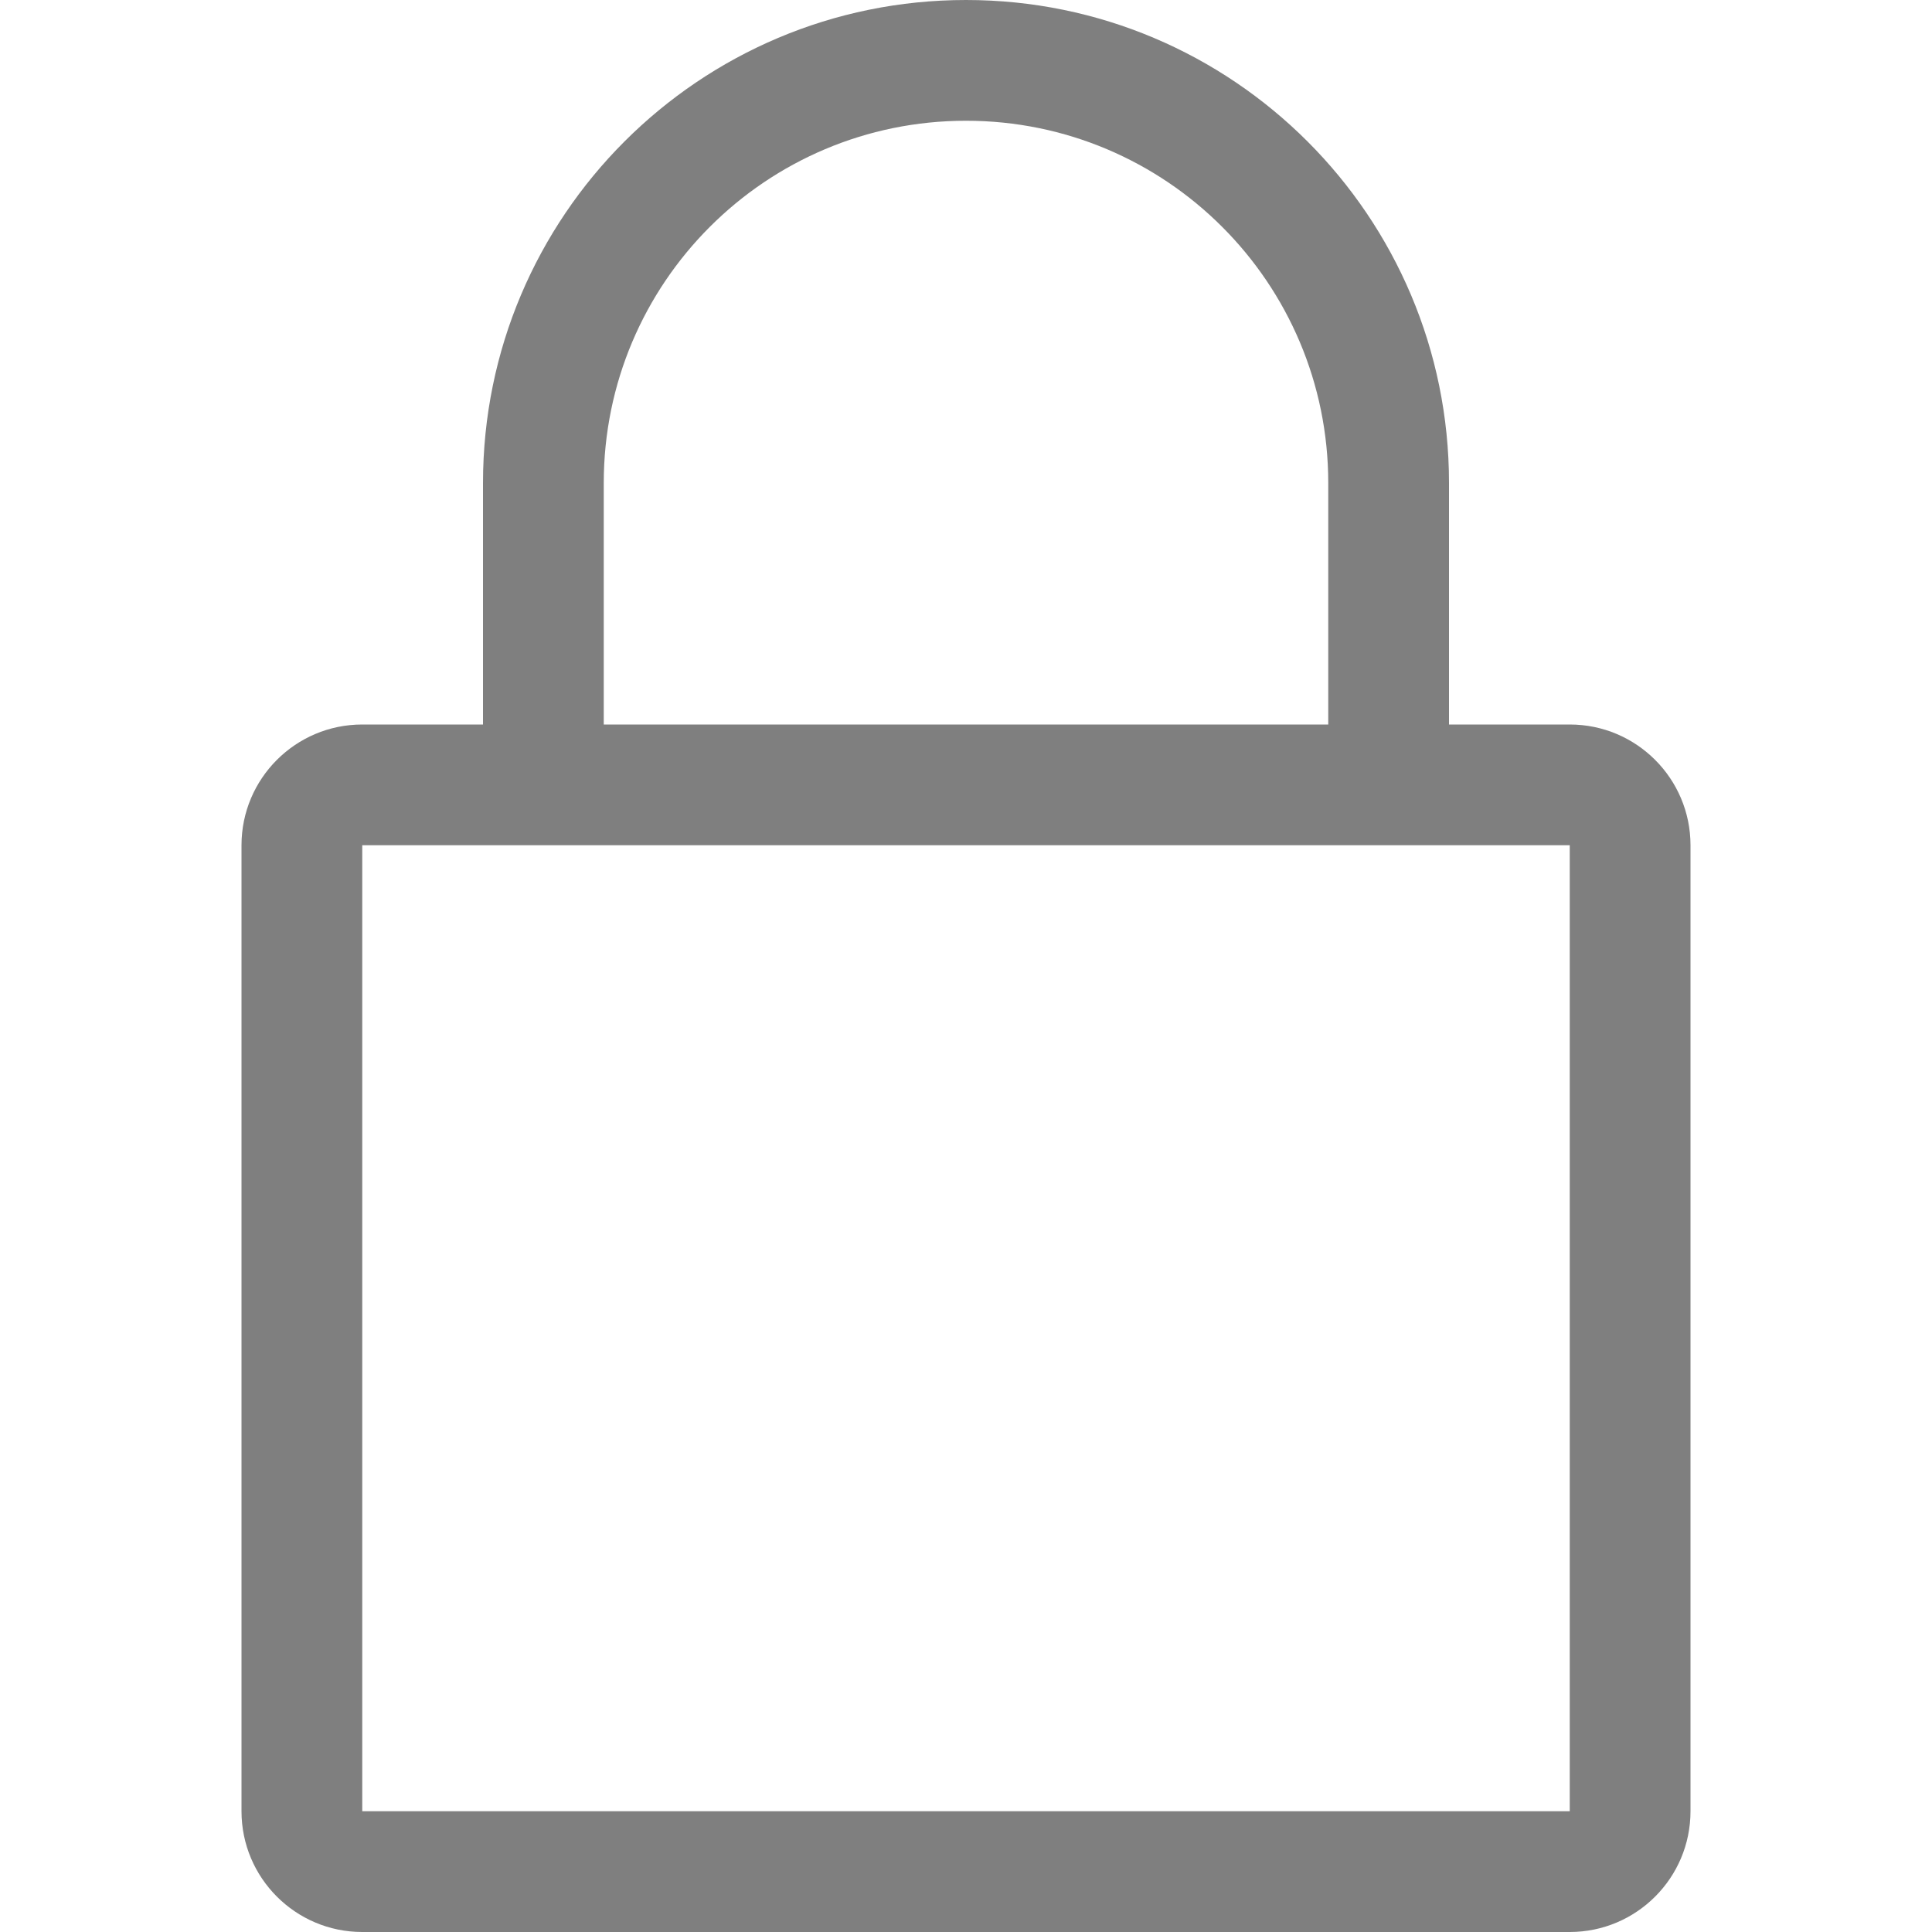
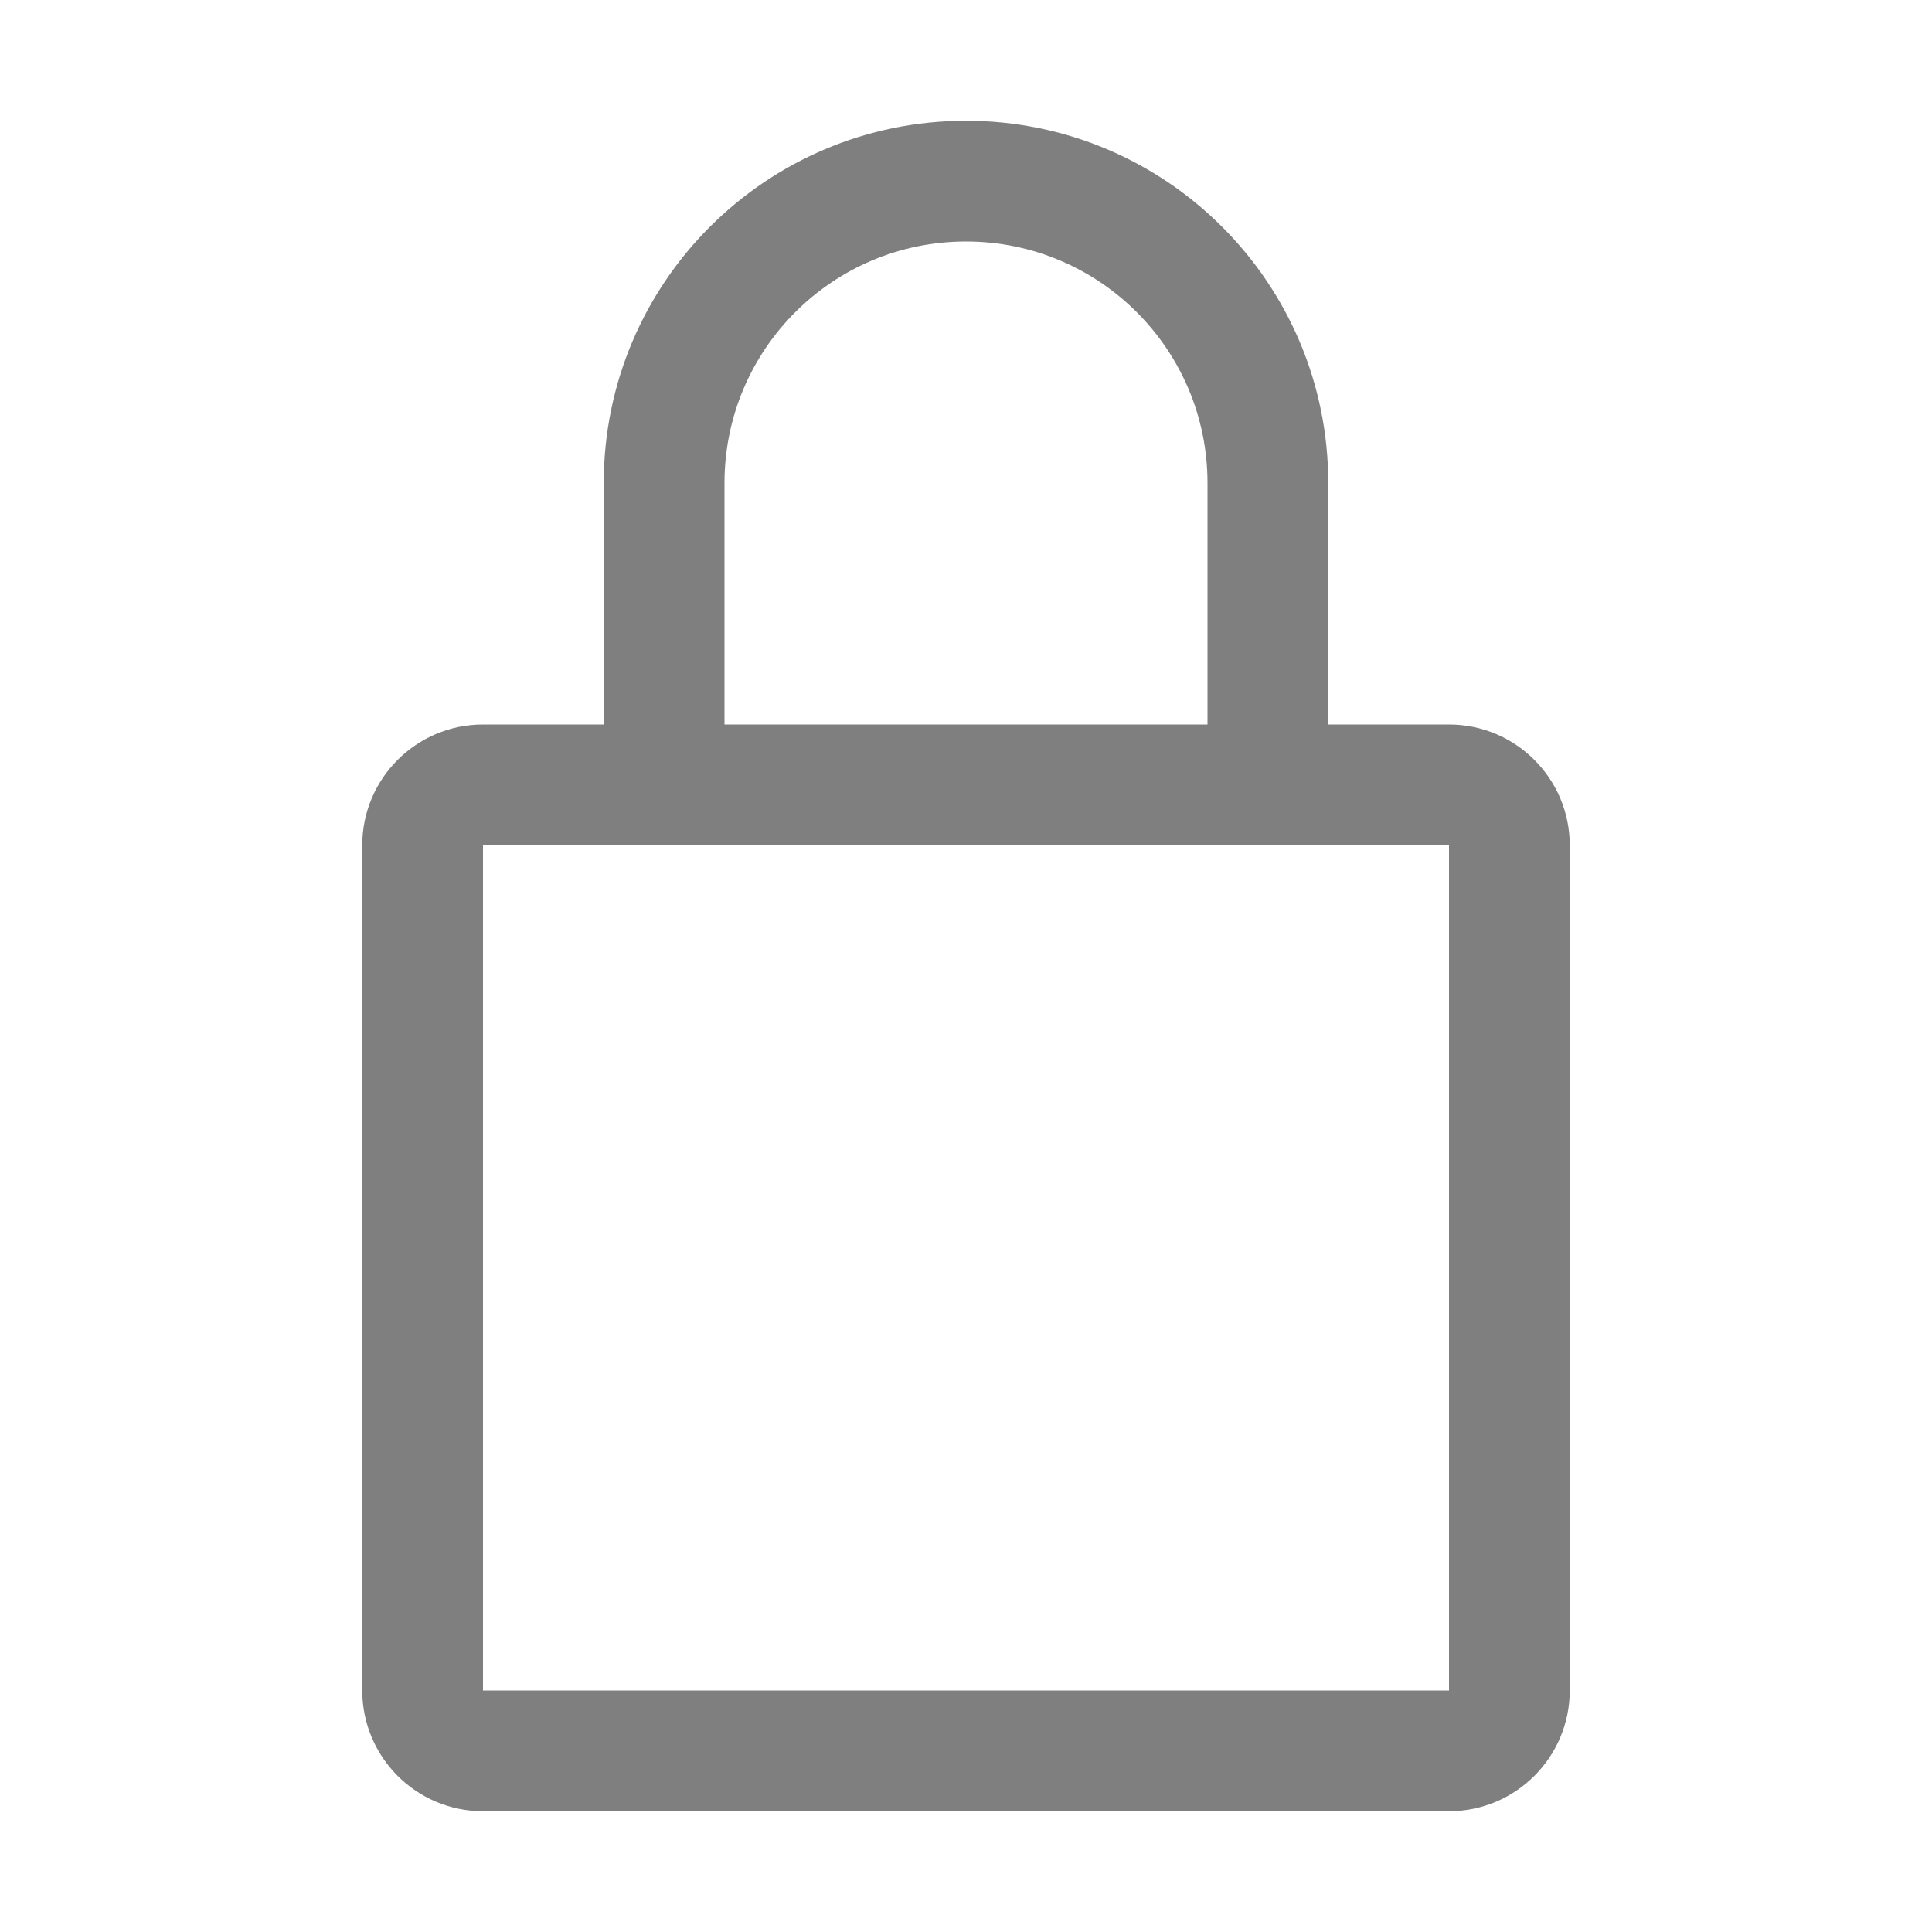
<svg xmlns="http://www.w3.org/2000/svg" width="16" height="16" viewBox="0 0 16 16" fill="none">
-   <path id="Vector" fill-rule="evenodd" clip-rule="evenodd" d="M5 4C5 2.343 6.343 1 8 1C9.657 1 11 2.343 11 4V6H5V4ZM4 6V4C4 1.791 5.791 0 8 0C10.209 0 12 1.791 12 4V6H13C13.552 6 14 6.448 14 7V15C14 15.552 13.552 16 13 16H3C2.448 16 2 15.552 2 15V7C2 6.448 2.448 6 3 6H4ZM3 15V7H13V15H3Z" fill="currentColor" fill-opacity="0.5" />
+   <path id="Vector" fill-rule="evenodd" clip-rule="evenodd" d="M6 4C6 2.895 6.895 2 8 2C9.105 2 10 2.895 10 4V6H6V4ZM5 6V4C5 2.343 6.343 1 8 1C9.657 1 11 2.343 11 4V6H12C12.552 6 13 6.448 13 7V14C13 14.552 12.552 15 12 15H4C3.448 15 3 14.552 3 14V7C3 6.448 3.448 6 4 6H5ZM4 14V7H12V14H4Z" fill="currentColor" fill-opacity="0.5" />
</svg>
